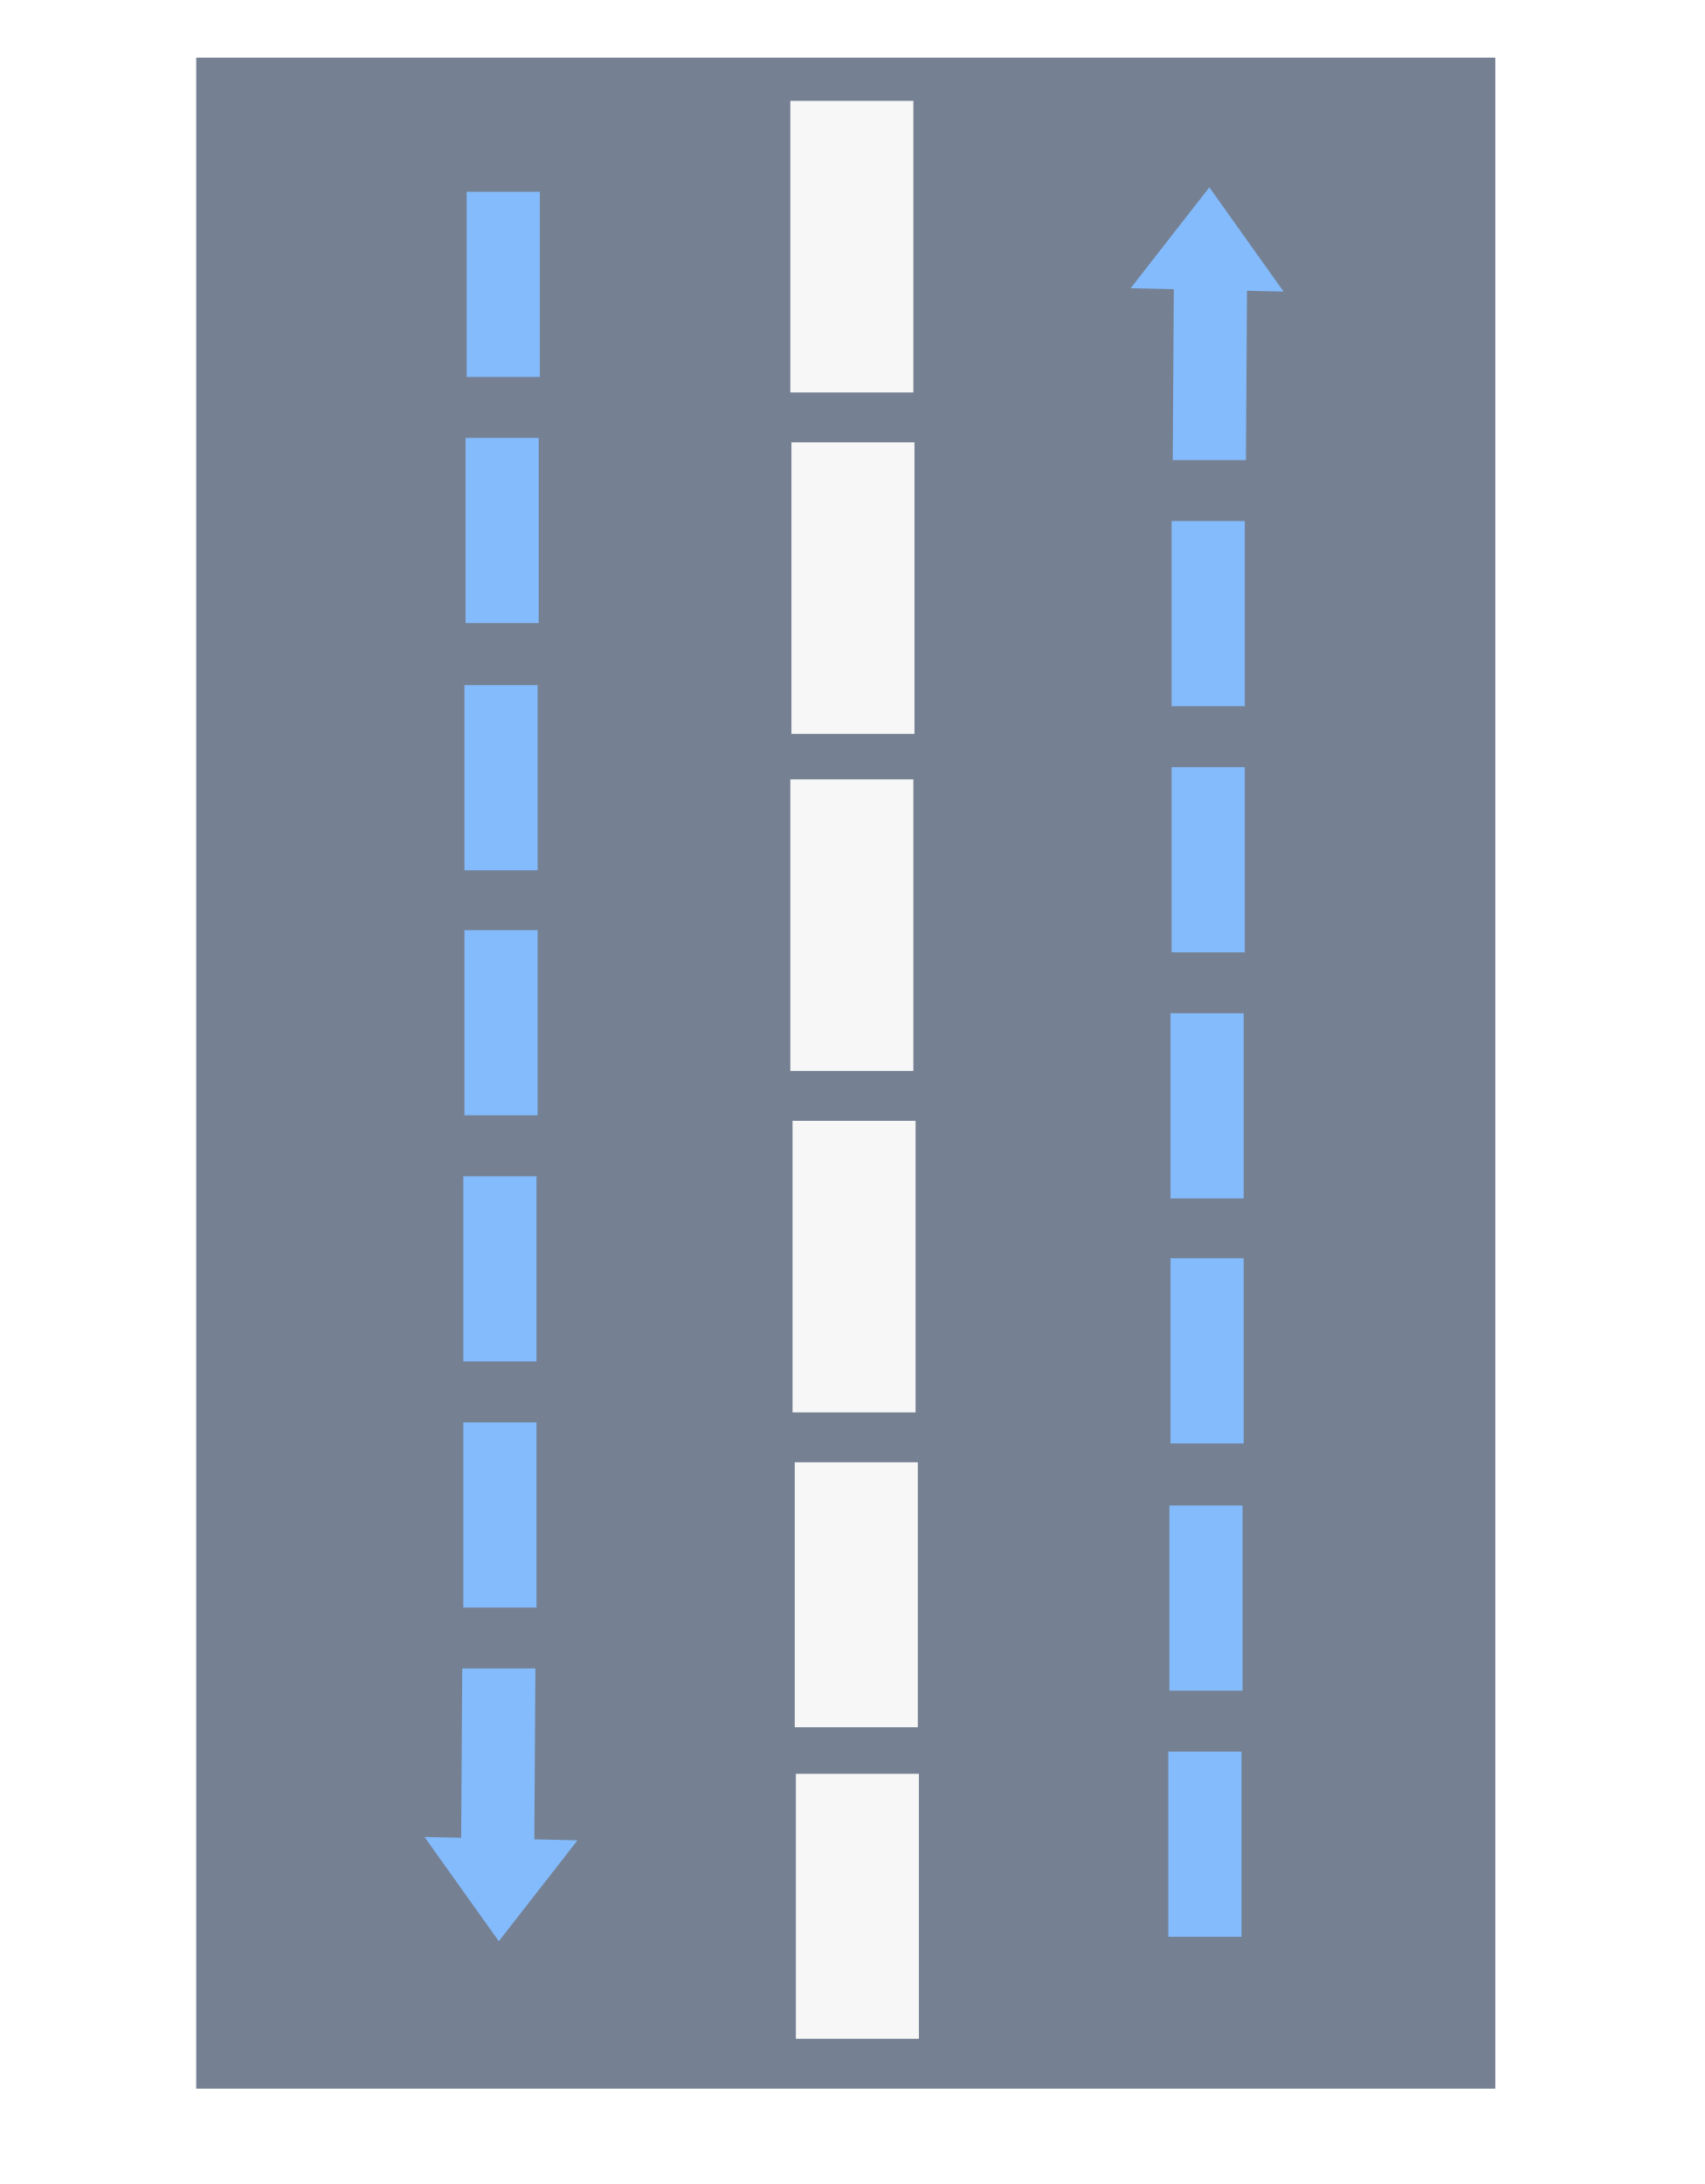
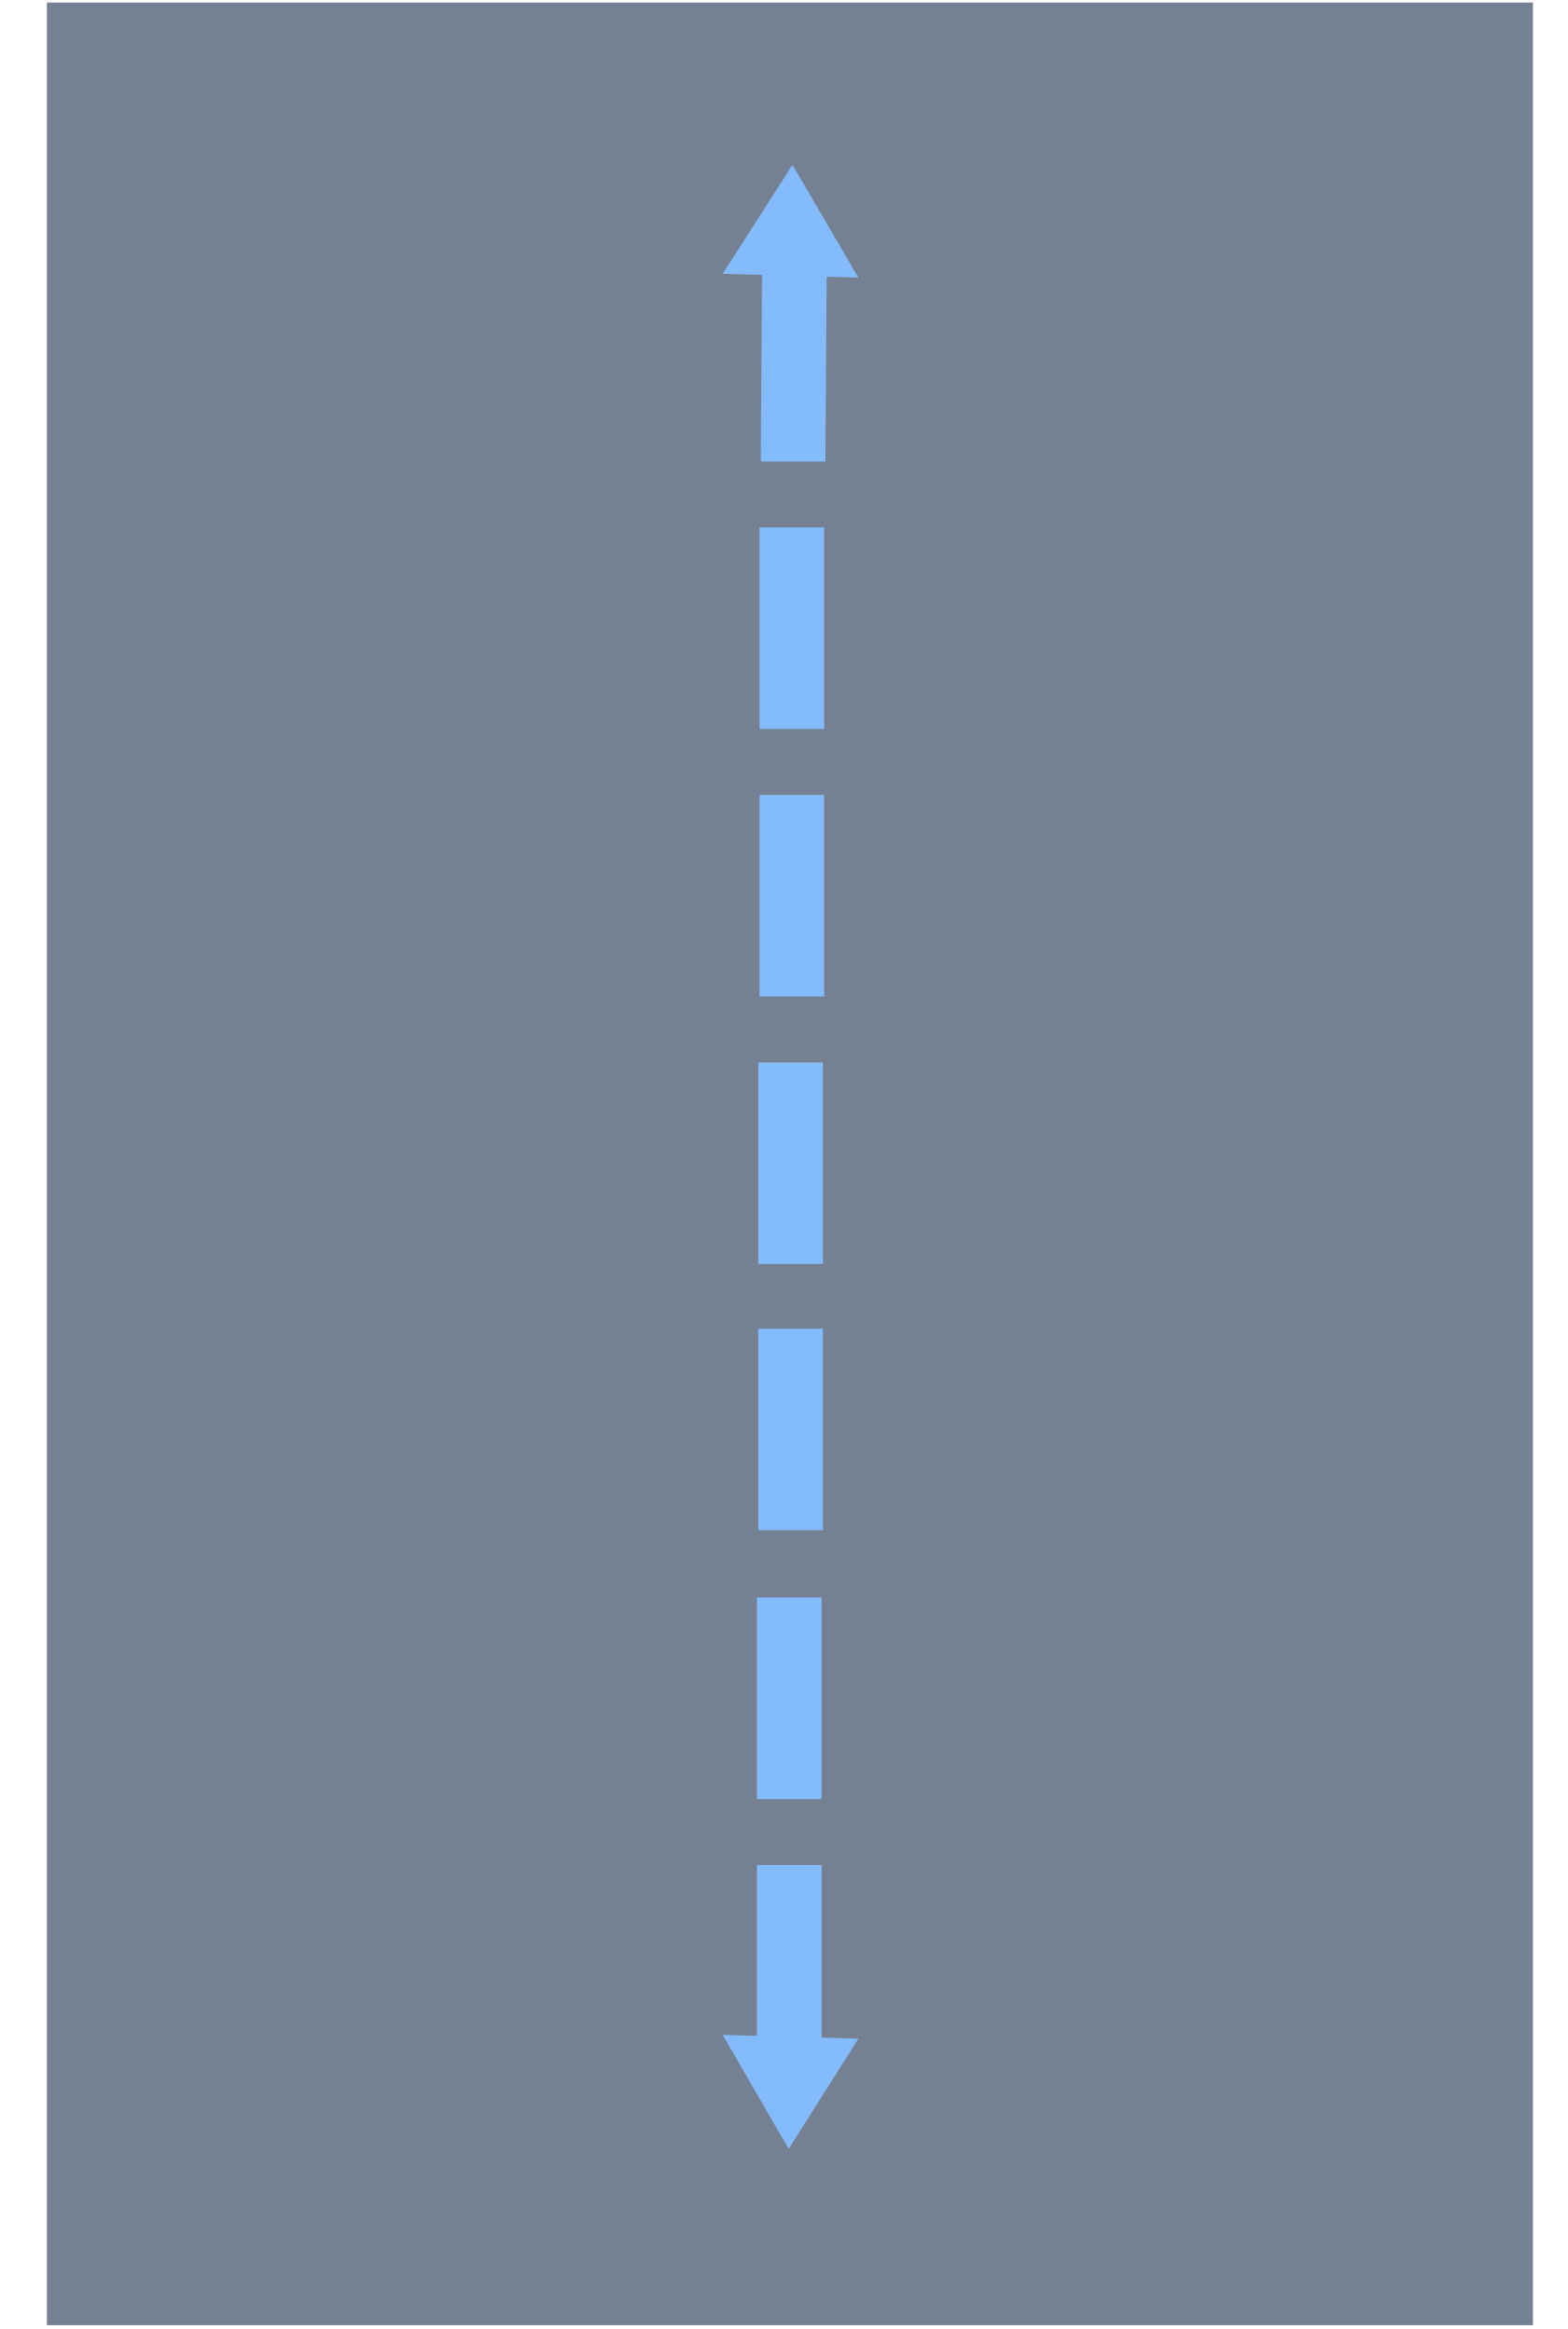
- <svg xmlns="http://www.w3.org/2000/svg" version="1.1" id="a" x="0px" y="0px" viewBox="0 0 153.8 197" style="enable-background:new 0 0 153.8 197;" xml:space="preserve">
+ <svg xmlns="http://www.w3.org/2000/svg" version="1.1" id="a" x="0px" y="0px" viewBox="0 0 123.6 183.7" style="enable-background:new 0 0 123.6 183.7;" xml:space="preserve">
  <style type="text/css">
	.st0{fill:#758193;}
- 	.st1{fill:#F7F7F7;}
- 	.st2{display:none;fill:#D1D2D3;}
- 	.st3{display:none;}
- 	.st4{display:inline;fill:#65C936;}
- 	.st5{fill:#84BBFD;}
- 	.st6{display:none;fill:#F9000D;}
+ 	.st1{display:none;fill:#D1D2D3;}
+ 	.st2{display:none;}
+ 	.st3{display:inline;fill:#65C936;}
+ 	.st4{fill:#84BBFD;}
</style>
  <g>
-     <rect x="17.7" y="5.2" class="st0" width="117.2" height="183.2" />
-     <rect x="71.3" y="9.1" class="st1" width="11.1" height="26.3" />
-     <rect x="71.4" y="39.9" class="st1" width="11.1" height="26.3" />
-     <rect x="71.3" y="70.3" class="st1" width="11.1" height="26.3" />
-     <rect x="71.5" y="101.1" class="st1" width="11.1" height="26.3" />
-     <rect x="71.7" y="131.9" class="st1" width="11.1" height="23.9" />
-     <rect x="71.8" y="160" class="st1" width="11.1" height="23.9" />
-     <rect x="14" y="5" class="st2" width="28.6" height="183.5" />
-     <rect x="109" y="5.2" class="st2" width="28.6" height="183.5" />
+     <rect x="3.7" y="0.2" class="st0" width="117.2" height="183.2" />
+     <rect class="st1" width="28.6" height="183.5" />
+     <rect x="95" y="0.2" class="st1" width="28.6" height="183.5" />
  </g>
-   <g class="st3">
-     <path class="st4" d="M25.1,166.9v-15.6l6.3,0.1V167 M25.1,145.8v-15.6l6.3,0.1v15.6 M25.1,124.9v-15.6l6.3,0.1V125 M25.2,103.9   V88.3l6.3,0.1V104 M25.2,82.9V67.3l6.3,0.1V83 M25.2,61.9V46.2l6.3,0.1V62 M25.2,40.9l0.1-15l6.3,0.1l-0.1,15" />
-     <polygon class="st4" points="28.3,17.8 28.3,17.8 21.7,26.3 34.6,26.7  " />
-     <polygon class="st4" points="27.7,174.8 27.7,174.8 34.5,166.3 21.5,165.8  " />
+   <g class="st2">
+     <path class="st3" d="M11.1,161.9v-15.6l6.3,0.1V162 M11.1,140.8v-15.6l6.3,0.1v15.6 M11.1,119.9v-15.6l6.3,0.1V120 M11.2,98.9V83.3   l6.3,0.1V99 M11.2,77.9V62.3l6.3,0.1V78 M11.2,56.9V41.2l6.3,0.1V57 M11.2,35.9l0.1-15l6.3,0.1l-0.1,15" />
+     <polygon class="st3" points="14.3,12.8 14.3,12.8 7.7,21.3 20.6,21.7  " />
+     <polygon class="st3" points="13.7,169.8 13.7,169.8 20.5,161.3 7.5,160.8  " />
  </g>
-   <g class="st3">
-     <path class="st4" d="M120.5,167v-15.6l6.3,0.1v15.6 M120.5,145.9v-15.6l6.3,0.1V146 M120.5,125v-15.6l6.3,0.1v15.6 M120.6,104.1   V88.5l6.3,0.1v15.6 M120.6,83.1V67.5l6.3,0.1v15.6 M120.6,62.1V46.5l6.3,0.1v15.6 M120.6,41.2l0.1-15l6.3,0.1l-0.1,15" />
-     <polygon class="st4" points="123.7,18.1 123.7,18.1 117.1,26.6 130,27  " />
-     <polygon class="st4" points="123.1,174.9 123.1,174.9 129.9,166.4 117,165.9  " />
+   <g class="st2">
+     <path class="st3" d="M106.5,162v-15.6l6.3,0.1v15.6 M106.5,140.9v-15.6l6.3,0.1V141 M106.5,120v-15.6l6.3,0.1v15.6 M106.6,99.1   V83.5l6.3,0.1v15.6 M106.6,78.1V62.5l6.3,0.1v15.6 M106.6,57.1V41.5l6.3,0.1v15.6 M106.6,36.2l0.1-15l6.3,0.1l-0.1,15" />
+     <polygon class="st3" points="109.7,13.1 109.7,13.1 103.1,21.6 116,22  " />
+     <polygon class="st3" points="109.1,169.9 109.1,169.9 115.9,161.4 103,160.9  " />
  </g>
  <g>
-     <path class="st5" d="M48.7,17.3V34h-6.6V17.3 M48.6,39.5v16.7H42V39.5 M48.5,61.8v16.7h-6.6V61.8 M48.5,83.9v16.7h-6.6V83.9    M48.4,106.1v16.7h-6.6v-16.7 M48.4,128.3V145h-6.6v-16.7 M48.3,150.5l-0.1,15.9h-6.6l0.1-15.9" />
-     <polygon class="st5" points="45,175.1 45,175.1 52.1,166 38.3,165.7  " />
-   </g>
-   <rect x="-13.7" y="15.7" class="st6" width="181" height="1.5" />
-   <rect x="-5.8" y="175.4" class="st6" width="181" height="1.5" />
-   <g>
-     <path class="st5" d="M105.4,174.7V158h6.6v16.7 M105.5,152.5v-16.7h6.6v16.7 M105.6,130.2v-16.7h6.6v16.7 M105.6,108.1V91.4h6.6   v16.7 M105.7,85.9V69.2h6.6v16.7 M105.7,63.7V47h6.6v16.7 M105.8,41.5l0.1-15.9h6.6l-0.1,15.9" />
-     <polygon class="st5" points="109.1,16.9 109.1,16.9 102,26 115.8,26.3  " />
+     <path class="st4" d="M59.7,163v-15.9h5.1V163 M59.7,141.9V126h5.1v15.9 M59.8,120.7v-15.9h5.1v15.9 M59.8,99.7V83.8h5.1v15.9    M59.9,78.6V62.7H65v15.9 M59.9,57.5V41.6H65v15.9 M60,36.4l0.1-15.1h5.1l-0.1,15.1" />
+     <polygon class="st4" points="62.5,13 62.5,13 57,21.6 67.7,21.9  " />
+     <polygon class="st4" points="62.2,169.5 62.2,169.5 67.7,160.8 57,160.5  " />
  </g>
</svg>
